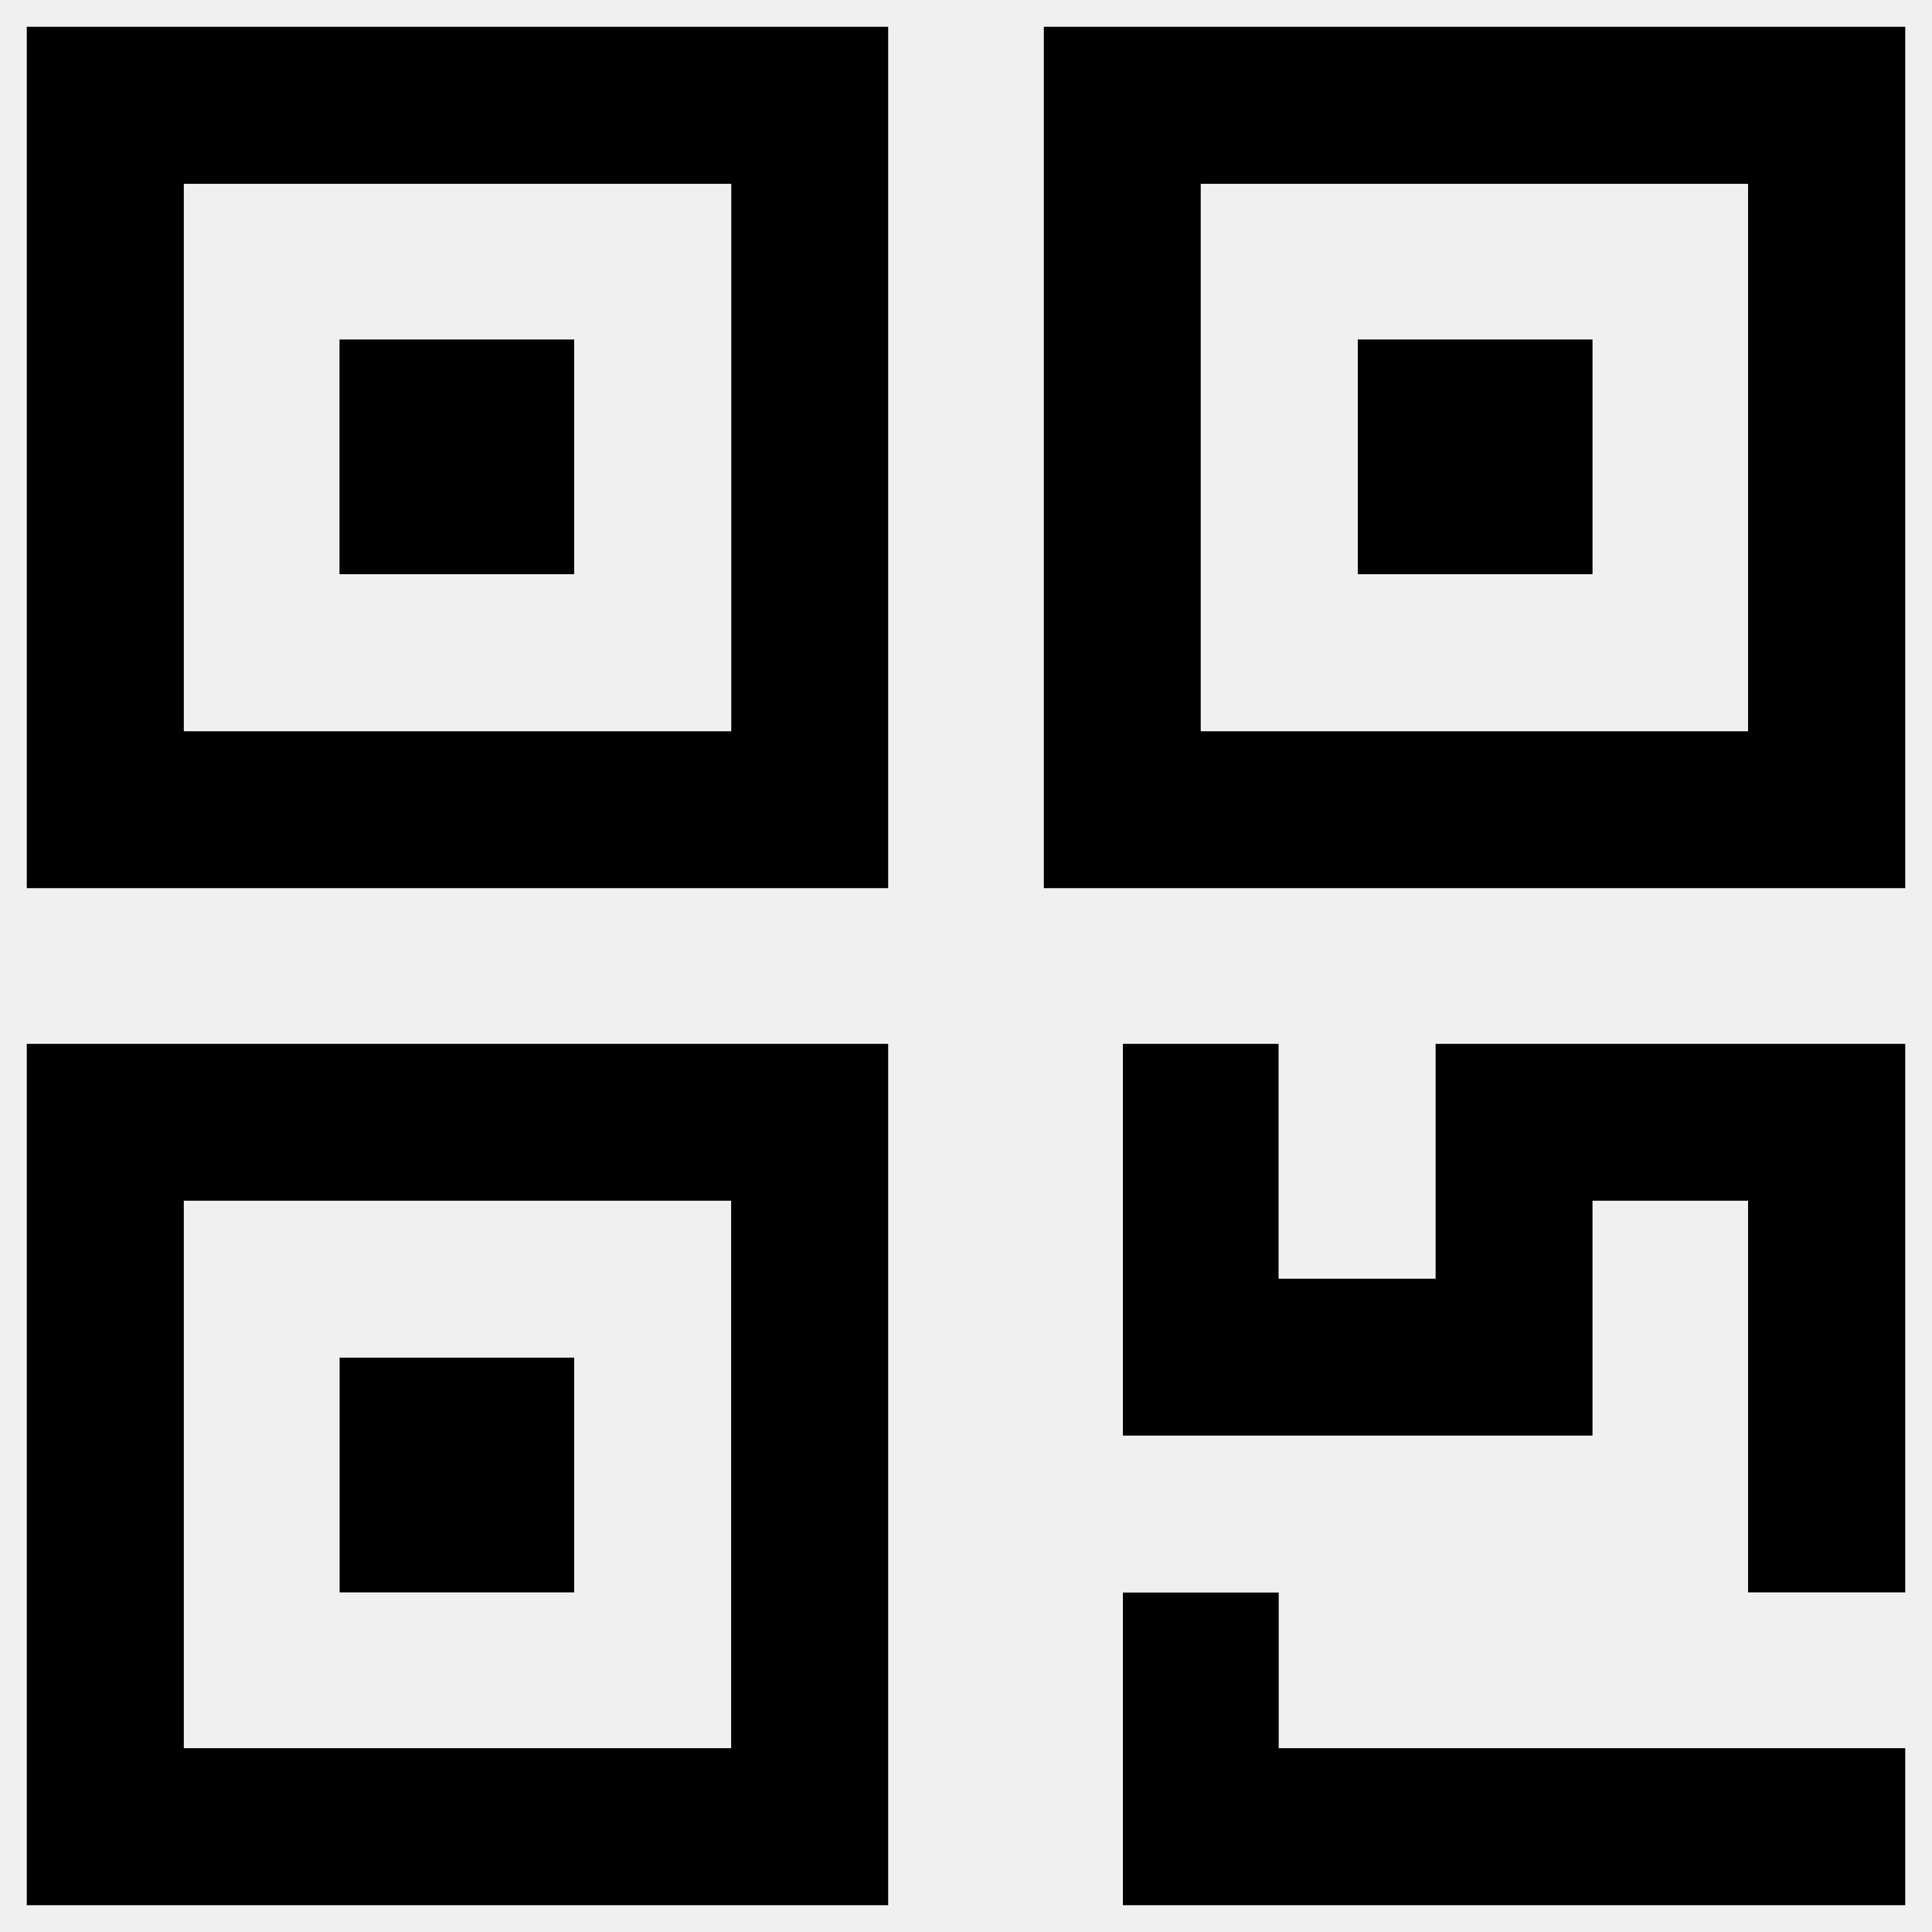
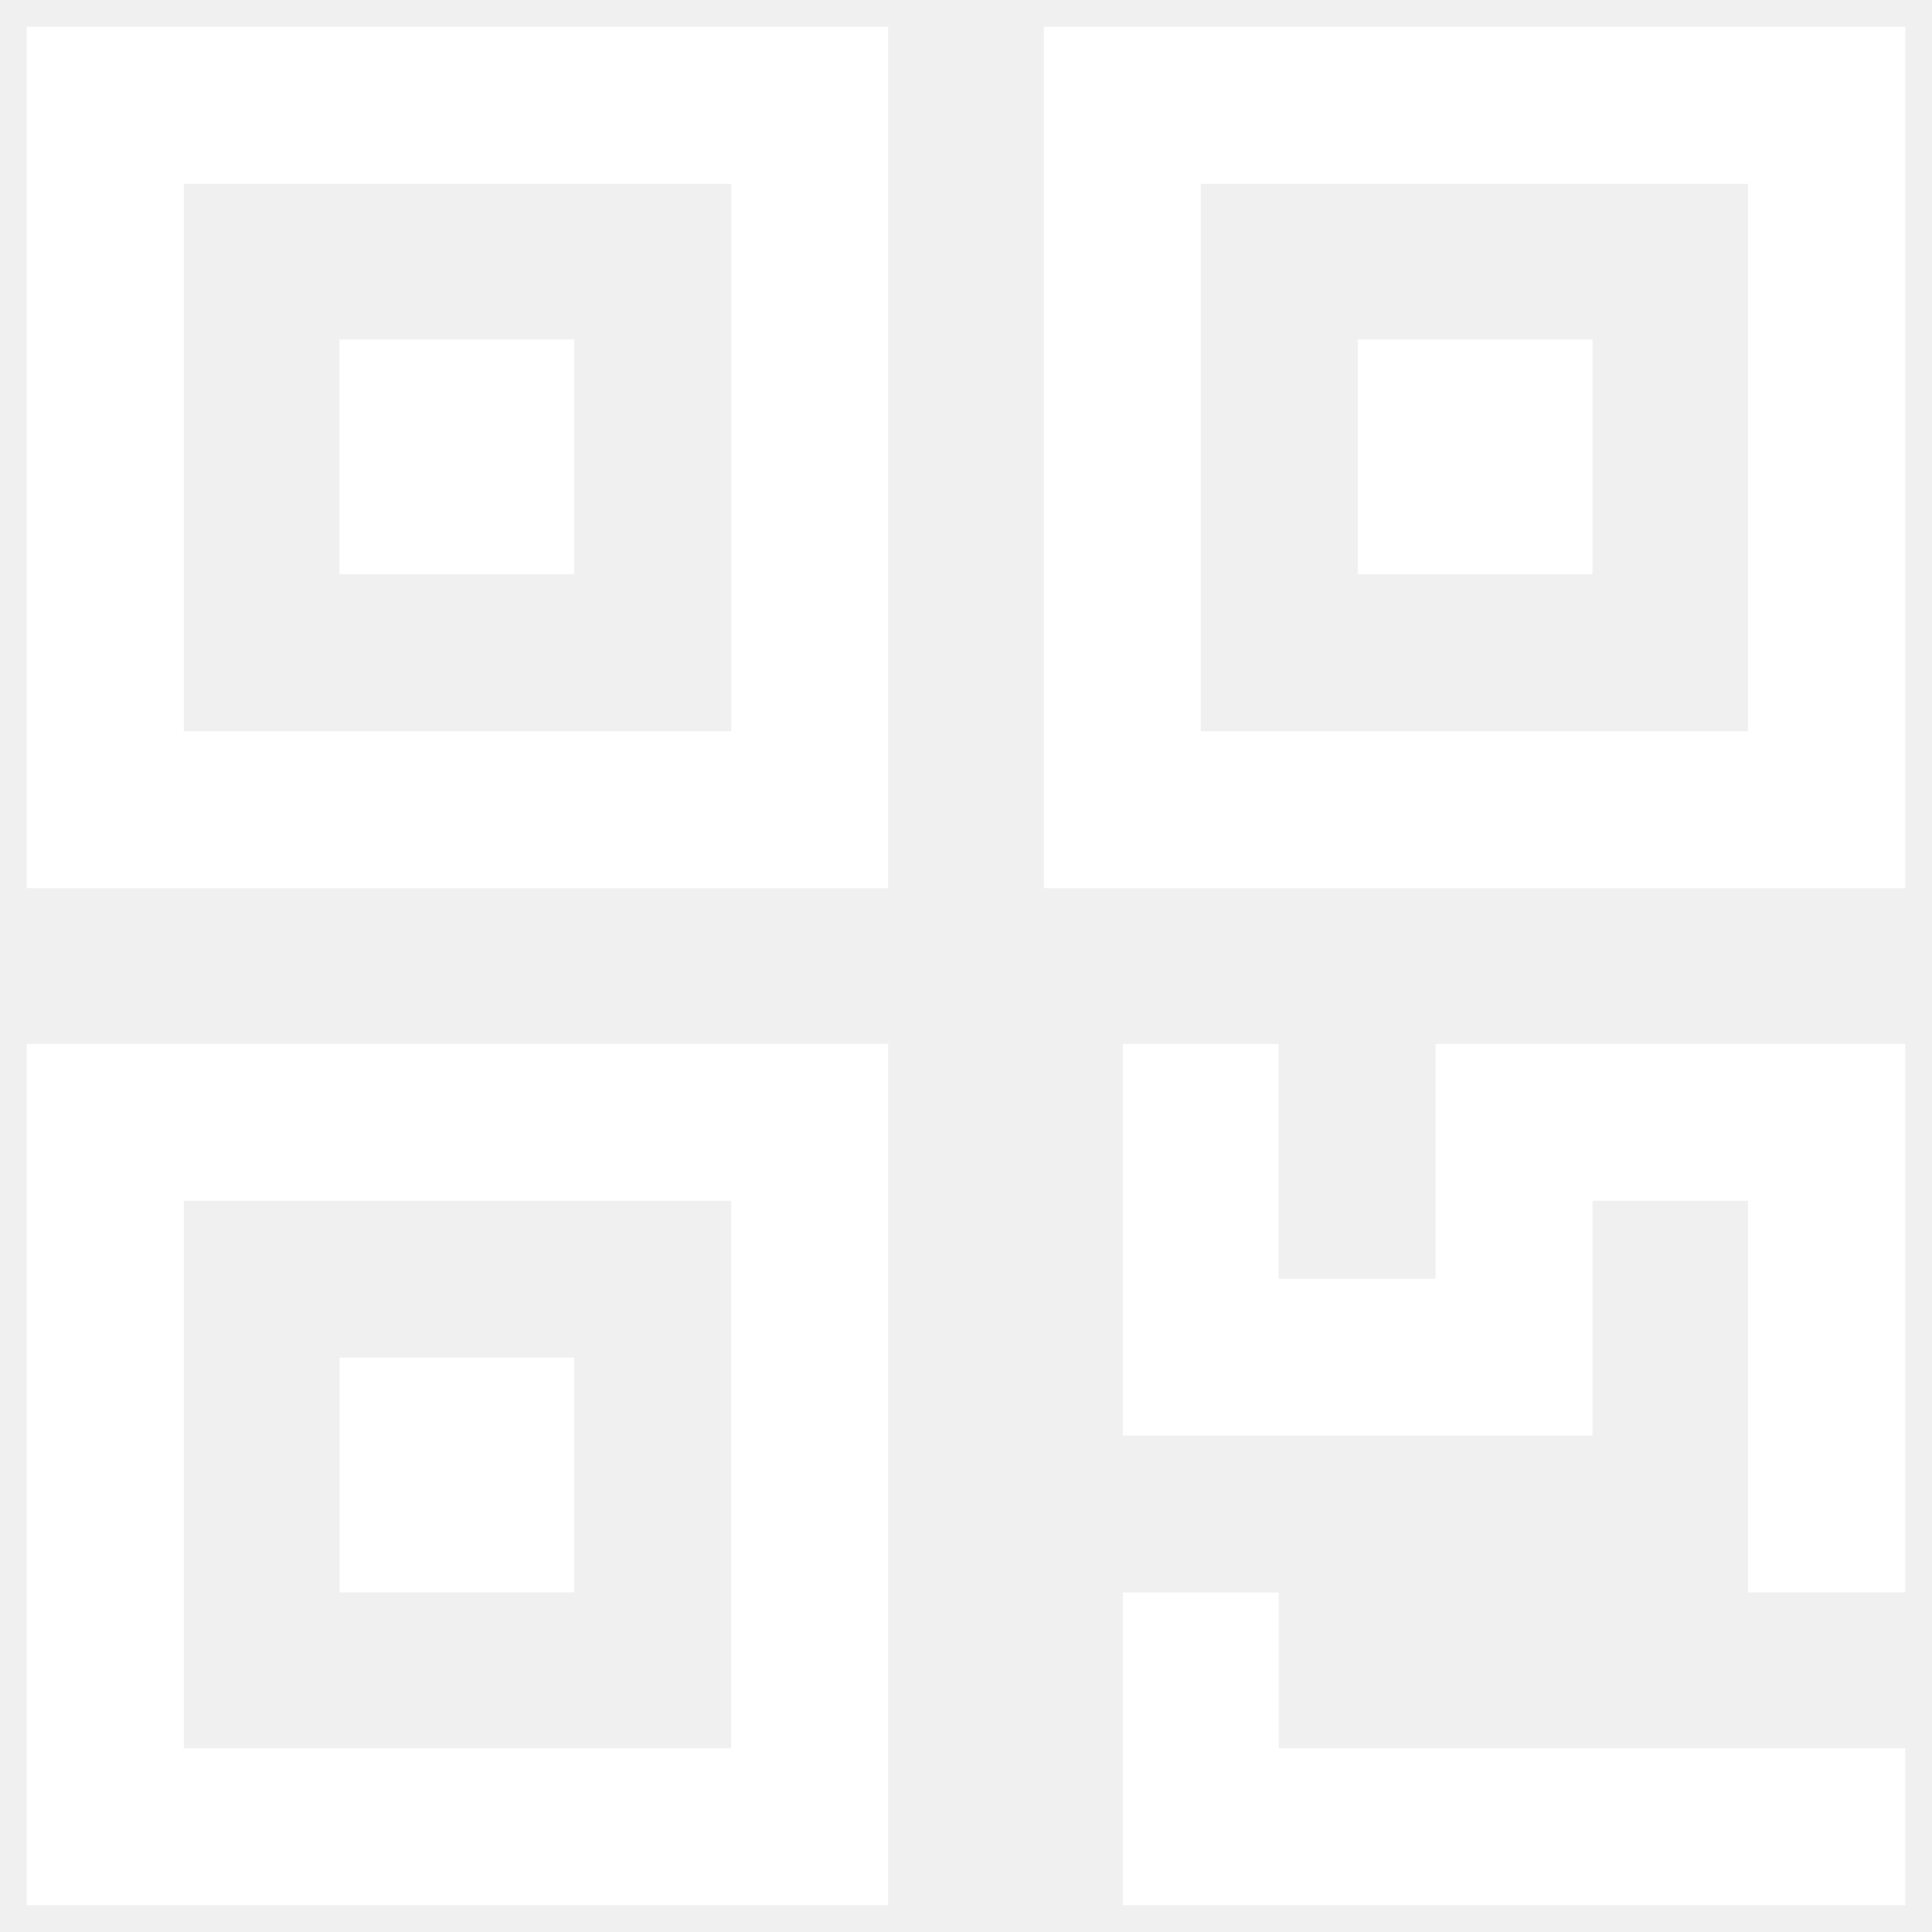
<svg xmlns="http://www.w3.org/2000/svg" width="14" height="14" viewBox="0 0 14 14">
  <g fill="none" fill-rule="evenodd">
    <path fill="none" d="M0 0h14v14H0z" />
-     <path fill="#000" fill-rule="nonzero" d="M6.436 6.436H.194V.194h6.242v6.242zM1.332 5.299h3.967V1.332H1.332v3.967zm12.474 1.137H7.564V.194h6.242v6.242zM8.7 5.299h3.967V1.332H8.701v3.967zm-2.265 8.507H.194V7.564h6.242v6.242zm-5.104-1.138h3.967V8.701H1.332v3.967zm12.474-1.129h-1.138V8.701H11.54v1.702H8.137V7.564h1.128v1.702h1.138V7.564h3.403v3.976zm0 2.267H8.137V11.54h1.129v1.128h4.54v1.138z" />
-     <path fill="#000" fill-rule="nonzero" d="M2.46 2.46h1.701v1.701H2.46V2.46zm7.379 0h1.701v1.701H9.839V2.46zM2.46 9.838h1.701v1.701H2.461V9.838z" />
+     <path fill="#fff" fill-rule="nonzero" d="M6.436 6.436H.194V.194h6.242v6.242zM1.332 5.299h3.967V1.332H1.332v3.967zm12.474 1.137H7.564V.194h6.242v6.242zM8.7 5.299h3.967V1.332H8.701v3.967zm-2.265 8.507H.194V7.564h6.242v6.242zm-5.104-1.138h3.967V8.701H1.332v3.967zm12.474-1.129h-1.138V8.701H11.54v1.702H8.137V7.564h1.128v1.702h1.138V7.564h3.403v3.976zm0 2.267H8.137V11.54h1.129v1.128h4.54v1.138z" />
+     <path fill="#fff" fill-rule="nonzero" d="M2.46 2.46h1.701v1.701H2.46V2.46zm7.379 0h1.701v1.701H9.839V2.46zM2.46 9.838h1.701v1.701H2.461V9.838z" />
  </g>
</svg>
